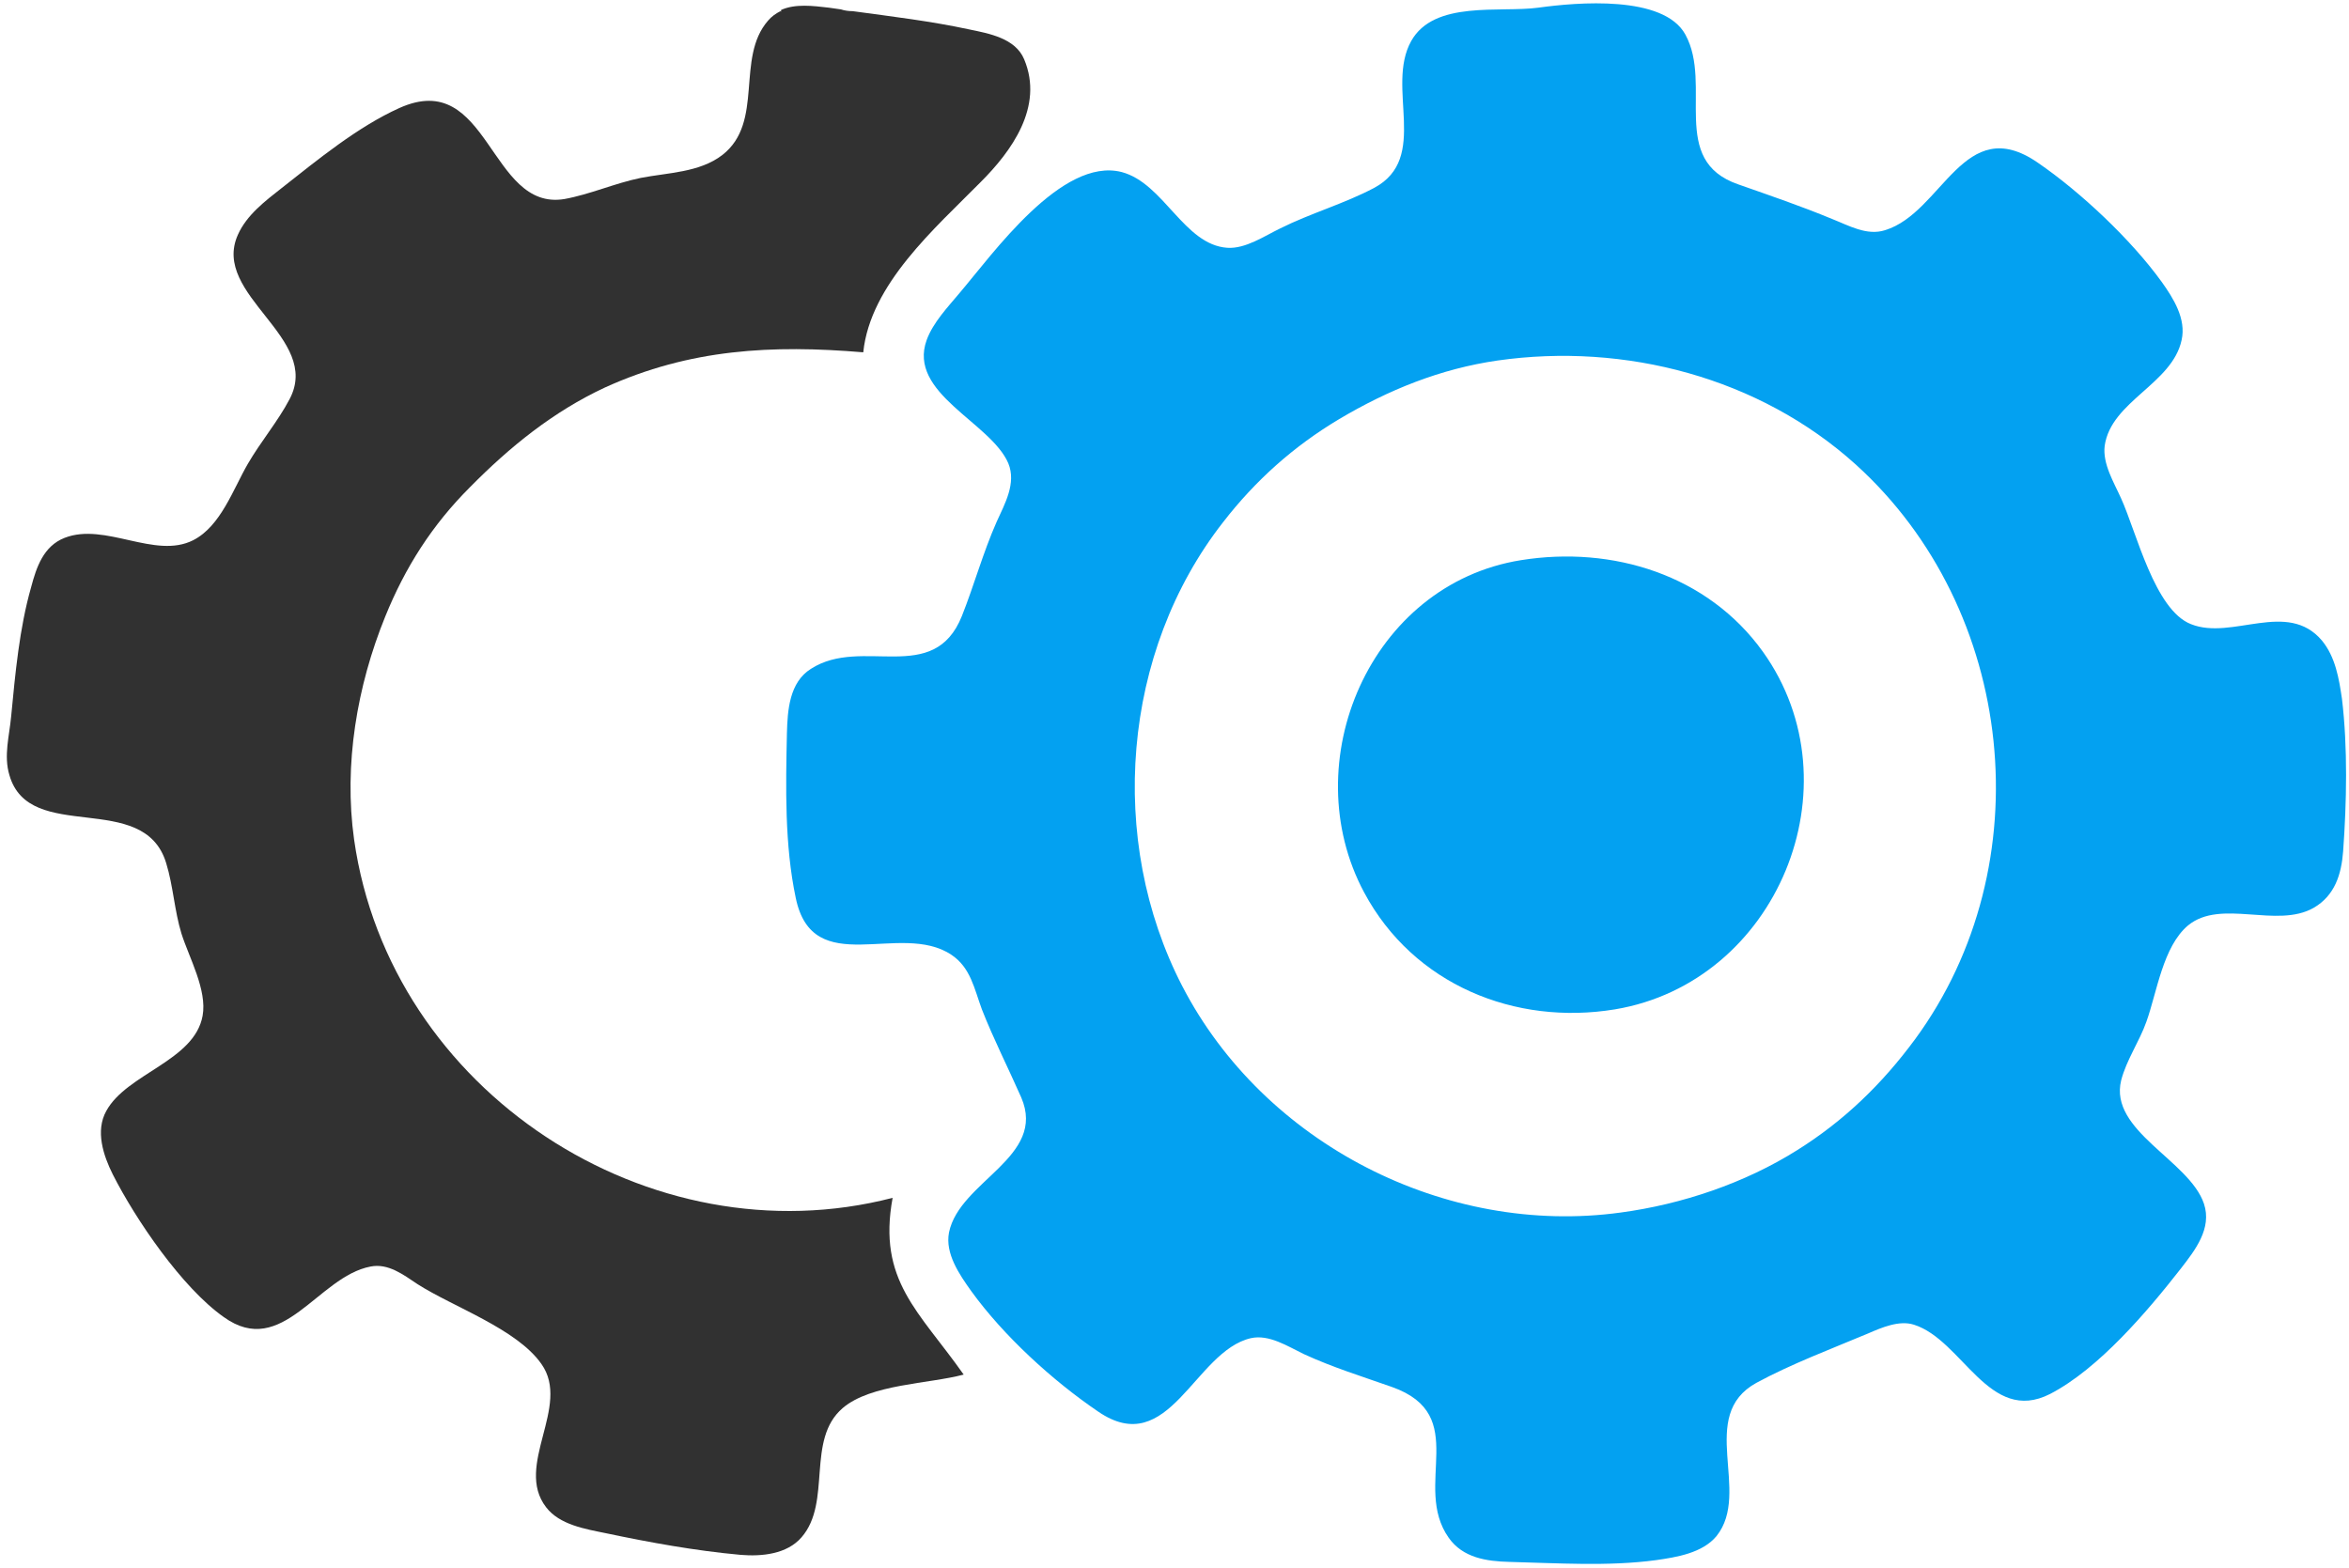
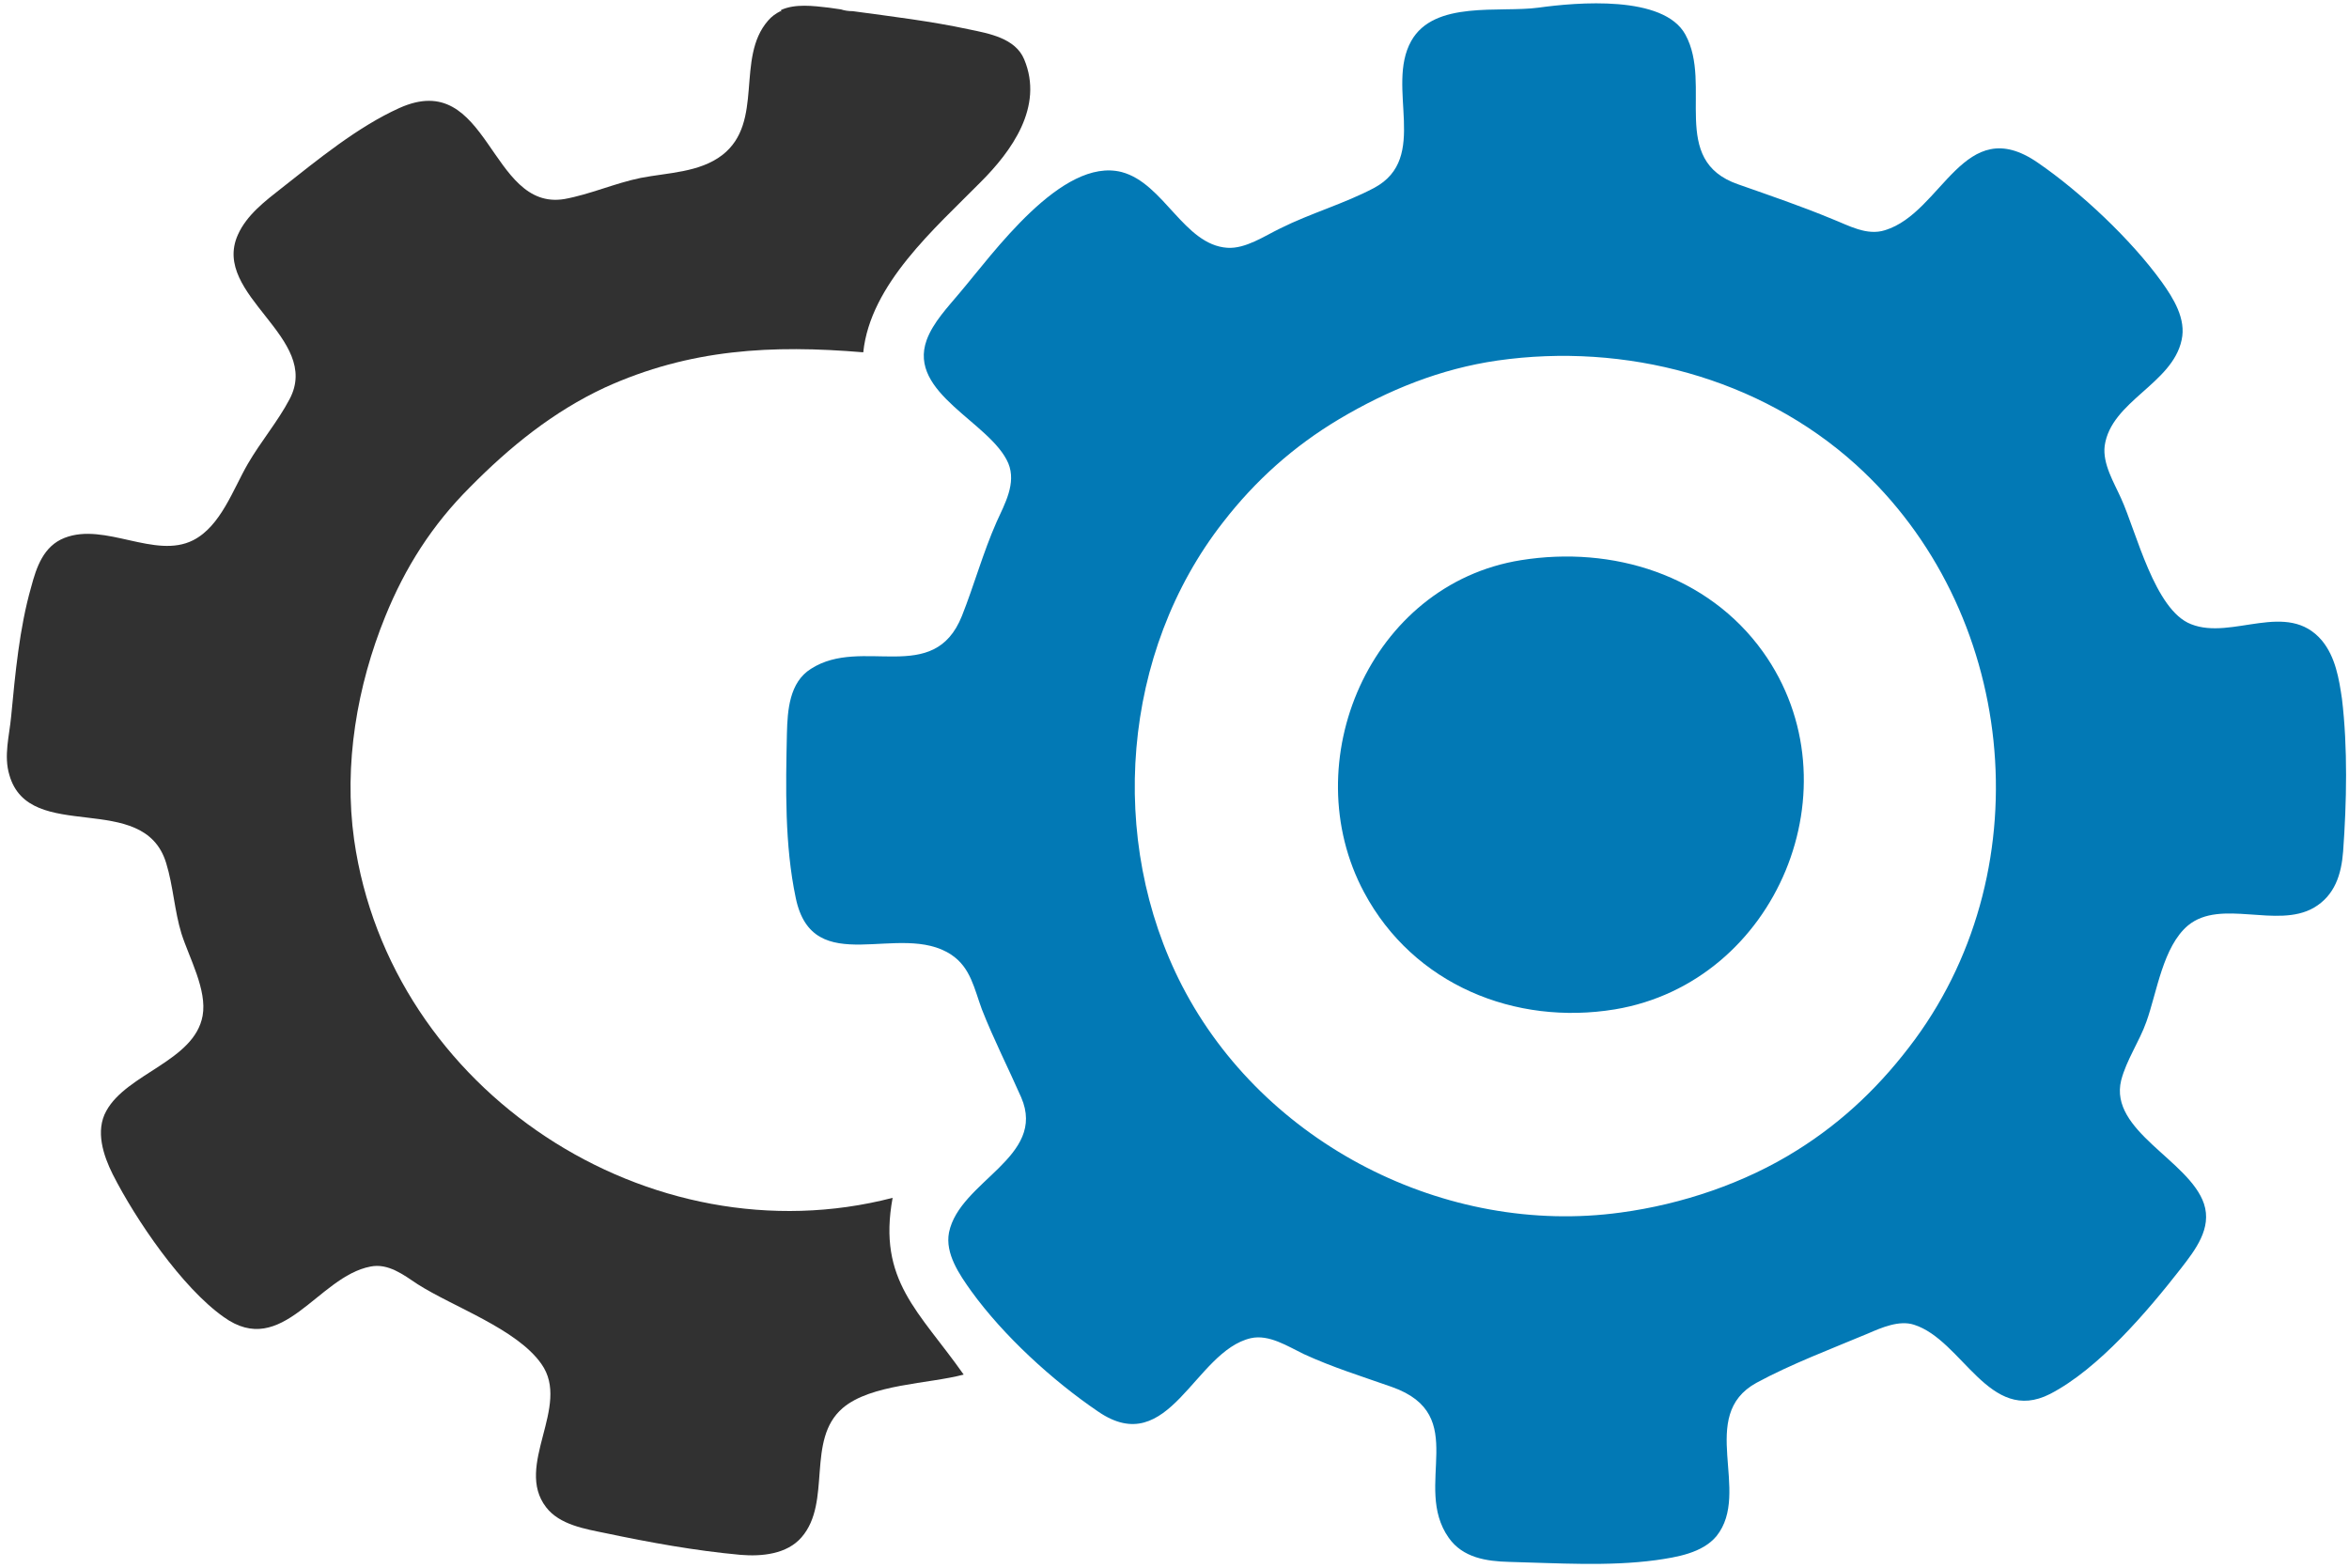
<svg xmlns="http://www.w3.org/2000/svg" version="1.1" id="Layer_1" x="0px" y="0px" viewBox="0 0 400 267" style="enable-background:new 0 0 400 267;" xml:space="preserve">
  <style type="text/css">
	.st0{fill-opacity:0;}
	.st1{fill:#313131;}
- 	.st2{fill:#58585A;}
- 	.st3{fill:#03A1F1;}
+ 	.st2{fill:#0279b5;}
+ 	.st3{fill:#0279b5;}
</style>
  <path class="st0" d="M0,0v267h400V0H0z M143.4,239.7c-6.3,5.4-1.7,16-7,22c-2.5,2.9-6.9,3.3-10.4,3c-7.7-0.7-15.4-2.1-23-3.7  c-3.5-0.7-7.8-1.4-10.1-4.4c-5.4-7.1,4.4-17.2-0.8-24.4c-4.2-5.9-15-9.7-21.1-13.6c-2.4-1.5-5-3.5-8-3c-8.9,1.7-15,15.8-25,8.6  c-7.1-5.1-15-16.6-18.9-24.3c-1.6-3.2-3-7.4-1.1-10.8c3.6-6.4,15-8.5,16.4-16.2c0.8-4.4-2.3-9.9-3.6-14c-1.3-3.9-1.4-8.1-2.6-12  c-3.8-12.6-23.3-3.1-26.7-15c-0.9-3.3,0-6.7,0.3-10c0.7-7.3,1.3-15,3.4-22c1-3.4,2.2-7,5.7-8.4C18,88.9,26.4,95.2,33,92  c4.7-2.4,6.9-8.6,9.3-13c2.2-3.8,5.1-7.2,7.1-11c5.5-10.5-13.5-17.7-8.8-28c1.5-3.4,4.7-5.8,7.5-8c6.1-4.8,12.9-10.4,20-13.6  C83.3,11.5,83.3,36,96,33.9c4.4-0.7,8.6-2.7,13-3.6c4.6-1,10-0.9,13.9-3.9c7.2-5.6,2.2-16.5,7.8-22.9c0.6-0.7,1.3-1.2,2.1-1.6L132,1  l0.9,0.9c2.5-1.1,5.5-0.8,8.1-0.4c0.7,0.1,1.4,0.2,2.1,0.3c-0.7-0.1-1.4-0.4-2.1-0.7c2,0.1,3.2,0.2,5,1c-0.3,0-0.6,0-0.8,0  c6.6,0.8,13.3,1.6,19.8,3.1c3.4,0.7,7.9,1.6,9.4,5.1c3.4,8.1-2.2,15.6-7.4,20.9c-7.8,7.8-18.8,17.4-20,29c-15.5-1.2-29.5-0.6-44,6  c-8.8,4-16.2,10.1-23,17c-6.4,6.4-11,13.6-14.4,22c-4.8,11.8-7.1,25.2-5.3,38c6.1,42.9,50.4,71.7,91.7,61c-2.6,14.1,4.5,19.3,12,30  C158,235.6,148.2,235.6,143.4,239.7z M398.9,145c-0.3,3.9-1.4,7.5-5,9.6c-6.3,3.7-15.8-1.6-21.4,3c-4.3,3.6-5.2,11.4-7.1,16.4  c-1.2,3.4-3.4,6.5-4.3,10c-2.1,8.6,11.5,13.6,14.1,21c1.4,4.2-1.5,7.9-3.9,11c-5.7,7.3-14,17.1-22.3,21.4  c-10.4,5.4-14.9-9.1-23.2-11.8c-2.6-0.8-5.5,0.5-7.8,1.5c-6.2,2.6-13.1,5.2-19,8.4c-10.2,5.6-0.8,18.6-6.8,26.1  c-2.3,2.9-6.8,3.6-10.3,4.1c-8.1,1.1-16.9,0.5-25,0.3c-3.9-0.1-7.8-0.7-10.3-4.1c-6.3-8.9,3.9-20.9-9.7-25.7c-5.1-1.8-10-3.3-15-5.6  c-2.7-1.2-5.9-3.4-9-2.7c-9.6,2.2-13.9,20.8-26,12.5c-7.7-5.3-16-12.9-21.6-20.5c-2-2.7-4.5-6.4-3.8-10c1.8-8.8,16.6-12.8,12.3-23  c-2.2-5-4.7-9.9-6.7-15c-1.4-3.5-1.9-7-5.2-9.3c-8.7-5.9-23.5,4.4-26.5-9.7c-1.9-9-1.7-18.8-1.5-28c0.1-3.9,0.5-8.7,4.1-11  c8.8-5.6,20.9,3,25.7-9c2.1-5.3,3.6-10.8,5.9-16c1.4-3.1,3.4-6.6,2-10c-2.9-7-17.1-11.9-13.9-21c1.1-3,3.6-5.6,5.6-8  c5.6-6.7,17.4-23.2,27.6-20.6c7.2,1.9,10.6,12.4,18,12.9c3.1,0.2,6.3-2,9-3.3c5.2-2.6,10.9-4.2,16-6.9c9.6-5.1,1.9-17.1,6.3-25  c3.9-7,15.1-4.8,21.7-5.7l0,0c6.5-0.9,21.3-2.1,25,4.6c4.7,8.6-2.9,21.4,9,25.5c5.4,1.9,10.7,3.7,16,5.9c2.8,1.2,5.9,2.9,9,1.9  c9.8-3.1,13.4-20.2,26-11.5c7.3,5,15.9,13,21.1,20.3c2,2.8,4.2,6.3,3.4,9.9c-1.6,7.5-12,10.4-13.1,18c-0.4,3.1,1.6,6.3,2.8,9  c2.6,5.7,5.7,19,11.9,21.4c7,2.7,16.4-4.3,22.3,2.8c2.3,2.7,2.9,6.4,3.3,9.9C399.7,127.3,399.5,136.7,398.9,145z" />
  <path class="st1" d="M152,204c-41.3,10.7-85.6-18.1-91.7-61c-1.8-12.8,0.5-26.2,5.3-38c3.4-8.4,8-15.6,14.4-22  c6.8-6.9,14.2-12.9,23-17c14.5-6.6,28.5-7.3,44-6c1.2-11.6,12.2-21.1,20-29c5.2-5.2,10.8-12.8,7.4-20.9c-1.5-3.6-6-4.4-9.4-5.1  c-6.5-1.4-13.2-2.2-19.8-3.1c-0.7,0-1.4-0.1-2-0.3c-0.7-0.1-1.4-0.2-2.1-0.3c-2.6-0.3-5.7-0.7-8.1,0.4l0,0.3l-0.1-0.1  c-0.8,0.4-1.5,0.9-2.1,1.6c-5.6,6.4-0.6,17.3-7.8,22.9c-3.9,3-9.3,3-13.9,3.9c-4.4,0.9-8.6,2.8-13,3.6C83.3,36,83.3,11.5,68,18.4  c-7.1,3.2-13.9,8.8-20,13.6c-2.8,2.2-6,4.6-7.5,8c-4.6,10.3,14.4,17.5,8.8,28c-2,3.8-4.9,7.2-7.1,11c-2.5,4.3-4.6,10.6-9.3,13  c-6.5,3.3-15-3.1-21.9-0.4c-3.6,1.4-4.8,5-5.7,8.4c-2,7-2.7,14.7-3.4,22c-0.3,3.3-1.3,6.7-0.3,10c3.4,11.9,22.9,2.4,26.7,15  c1.2,3.9,1.4,8.1,2.6,12c1.3,4.1,4.4,9.6,3.6,14c-1.4,7.7-12.9,9.8-16.4,16.2c-1.9,3.4-0.5,7.6,1.1,10.8  c3.9,7.7,11.8,19.3,18.9,24.3c10,7.2,16-6.9,25-8.6c3-0.6,5.6,1.4,8,3c6.1,3.9,16.9,7.6,21.1,13.6c5.1,7.2-4.7,17.3,0.8,24.4  c2.3,3,6.7,3.7,10.1,4.4c7.6,1.6,15.3,3,23,3.7c3.6,0.3,7.9-0.1,10.4-3c5.2-6,0.7-16.6,7-22c4.8-4.1,14.6-4.1,20.6-5.7  C156.5,223.3,149.4,218.1,152,204z" />
  <path class="st2" d="M119.3-35c-1.8-0.8-3-0.9-5-1c0.8,0.3,1.5,0.6,2.1,0.7c0.7,0.1,1.4,0.2,2,0.3C118.7-35,119-35,119.3-35z" />
  <path class="st2" d="M116.4-35.3c0.6,0.1,1.3,0.2,2,0.3C117.8-35.2,117.1-35.2,116.4-35.3z" />
  <path class="st3" d="M395.4,109.1c-5.9-7-15.3,0-22.3-2.8c-6.2-2.4-9.3-15.7-11.9-21.4c-1.2-2.7-3.2-5.9-2.8-9  c1.1-7.6,11.5-10.5,13.1-18c0.8-3.6-1.4-7.1-3.4-9.9c-5.2-7.2-13.8-15.3-21.1-20.3c-12.6-8.7-16.2,8.5-26,11.5c-3.1,1-6.2-0.8-9-1.9  c-5.3-2.2-10.6-4-16-5.9c-11.9-4.1-4.3-16.9-9-25.5c-3.7-6.8-18.5-5.5-25-4.6l0,0C255.4,2.2,244.2,0,240.3,7  c-4.4,7.9,3.2,19.9-6.3,25c-5.1,2.7-10.8,4.3-16,6.9c-2.7,1.3-5.9,3.5-9,3.3c-7.4-0.5-10.8-11-18-12.9  c-10.2-2.6-21.9,13.9-27.6,20.6c-2,2.4-4.5,5-5.6,8c-3.3,9.1,10.9,14,13.9,21c1.4,3.4-0.6,6.9-2,10c-2.3,5.2-3.8,10.7-5.9,16  c-4.8,12-17,3.4-25.7,9c-3.7,2.3-4,7.1-4.1,11c-0.2,9.2-0.4,19,1.5,28c2.9,14.1,17.8,3.9,26.5,9.7c3.3,2.2,3.9,5.8,5.2,9.3  c2,5.1,4.5,10,6.7,15c4.4,10.2-10.5,14.2-12.3,23c-0.7,3.6,1.8,7.2,3.8,10c5.5,7.6,13.8,15.2,21.6,20.5c12.1,8.3,16.4-10.3,26-12.5  c3.1-0.7,6.3,1.4,9,2.7c5,2.3,9.9,3.8,15,5.6c13.6,4.8,3.4,16.8,9.7,25.7c2.4,3.4,6.4,4,10.3,4.1c8.1,0.2,16.9,0.8,25-0.3  c3.5-0.5,7.9-1.2,10.3-4.1c6-7.5-3.4-20.5,6.8-26.1c5.9-3.2,12.8-5.8,19-8.4c2.3-1,5.3-2.3,7.8-1.5c8.3,2.6,12.8,17.1,23.2,11.8  c8.3-4.3,16.6-14.1,22.3-21.4c2.4-3.1,5.3-6.8,3.9-11c-2.5-7.4-16.2-12.4-14.1-21c0.9-3.5,3.1-6.6,4.3-10c1.8-5,2.8-12.8,7.1-16.4  c5.6-4.6,15.1,0.6,21.4-3c3.6-2.1,4.7-5.7,5-9.6c0.6-8.3,0.8-17.7-0.2-26C398.3,115.6,397.7,111.9,395.4,109.1z M326.1,177  c-5.6,7.6-12.1,13.9-20.1,18.9c-8.9,5.6-19.6,9.2-30,10.6c-29.8,4.1-60.8-11.7-74.7-38.6c-12.8-24.8-10.3-56.9,7-79  c5.5-7.1,12-12.9,19.7-17.5c8.4-5,17.3-8.6,27-10c21.7-3.1,44.6,2.9,61,17.7C343.3,103.8,347.9,147.3,326.1,177z" />
  <path class="st3" d="M259,95.4c-25.7,4.1-38.6,34.4-26.7,56.6c8.4,15.7,25.7,22.7,42.7,19.9c27.6-4.6,41.5-38.1,25.2-60.9  C290.8,97.9,274.6,92.9,259,95.4z" />
</svg>
